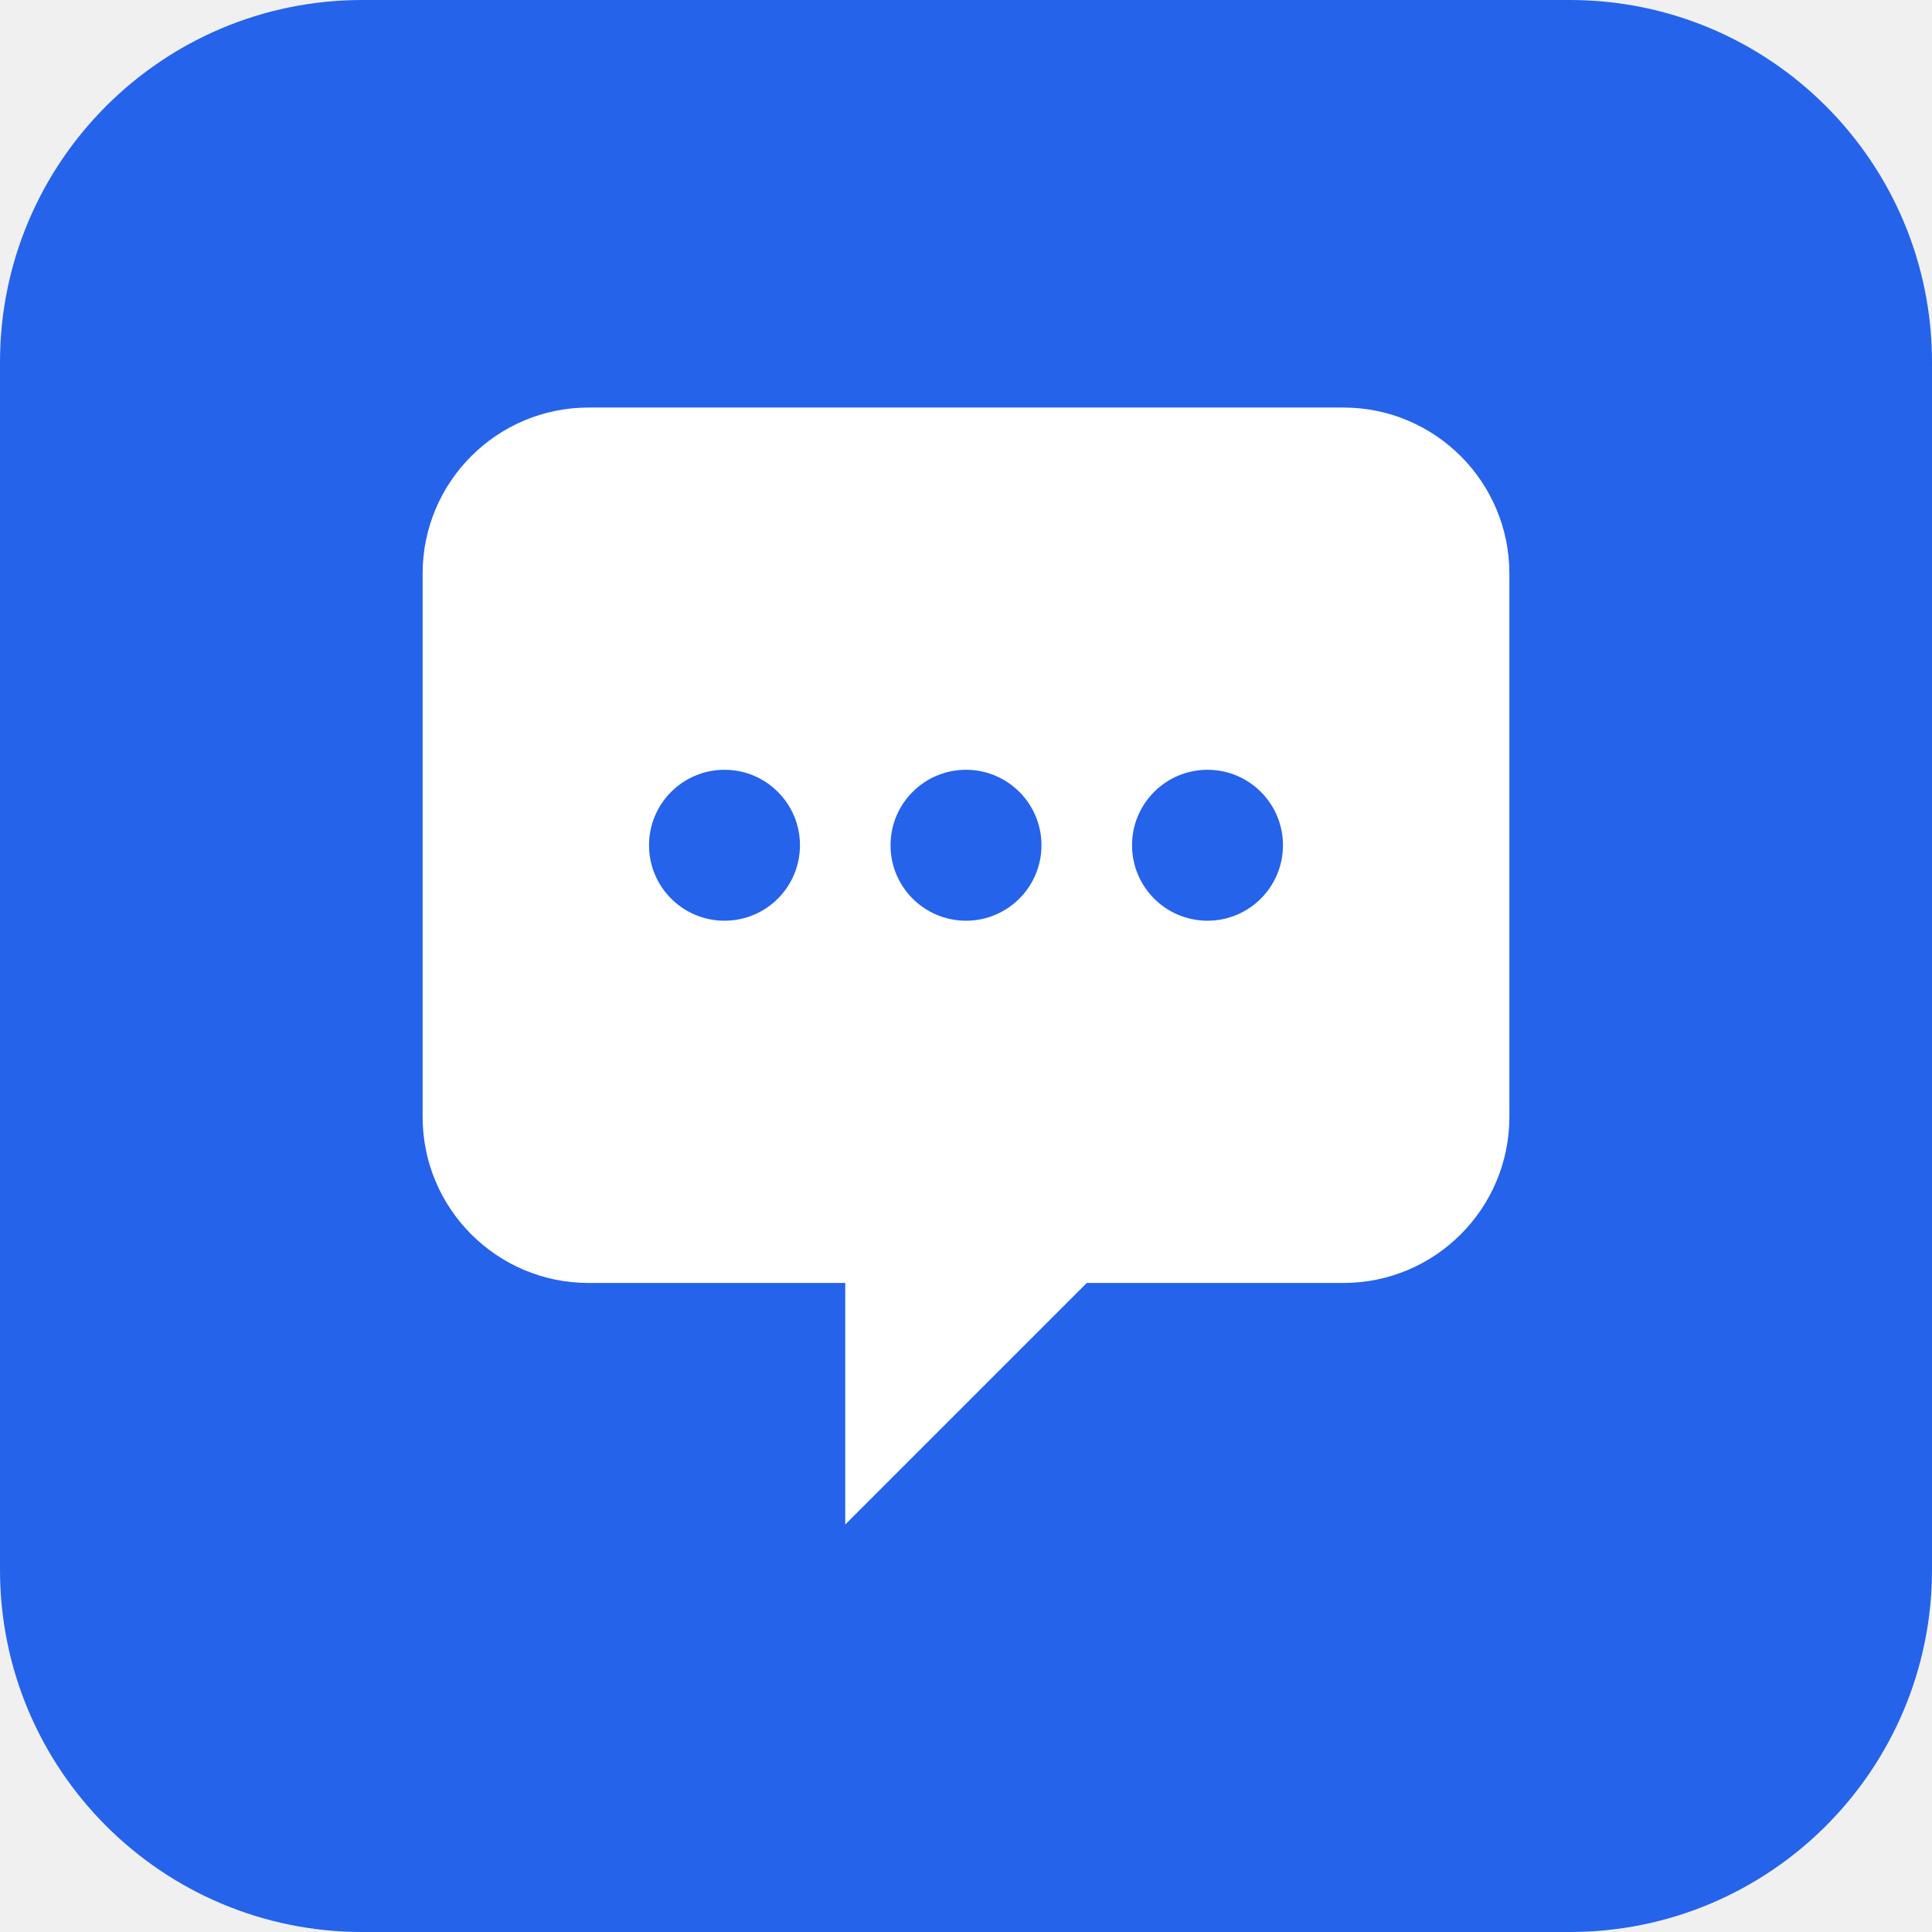
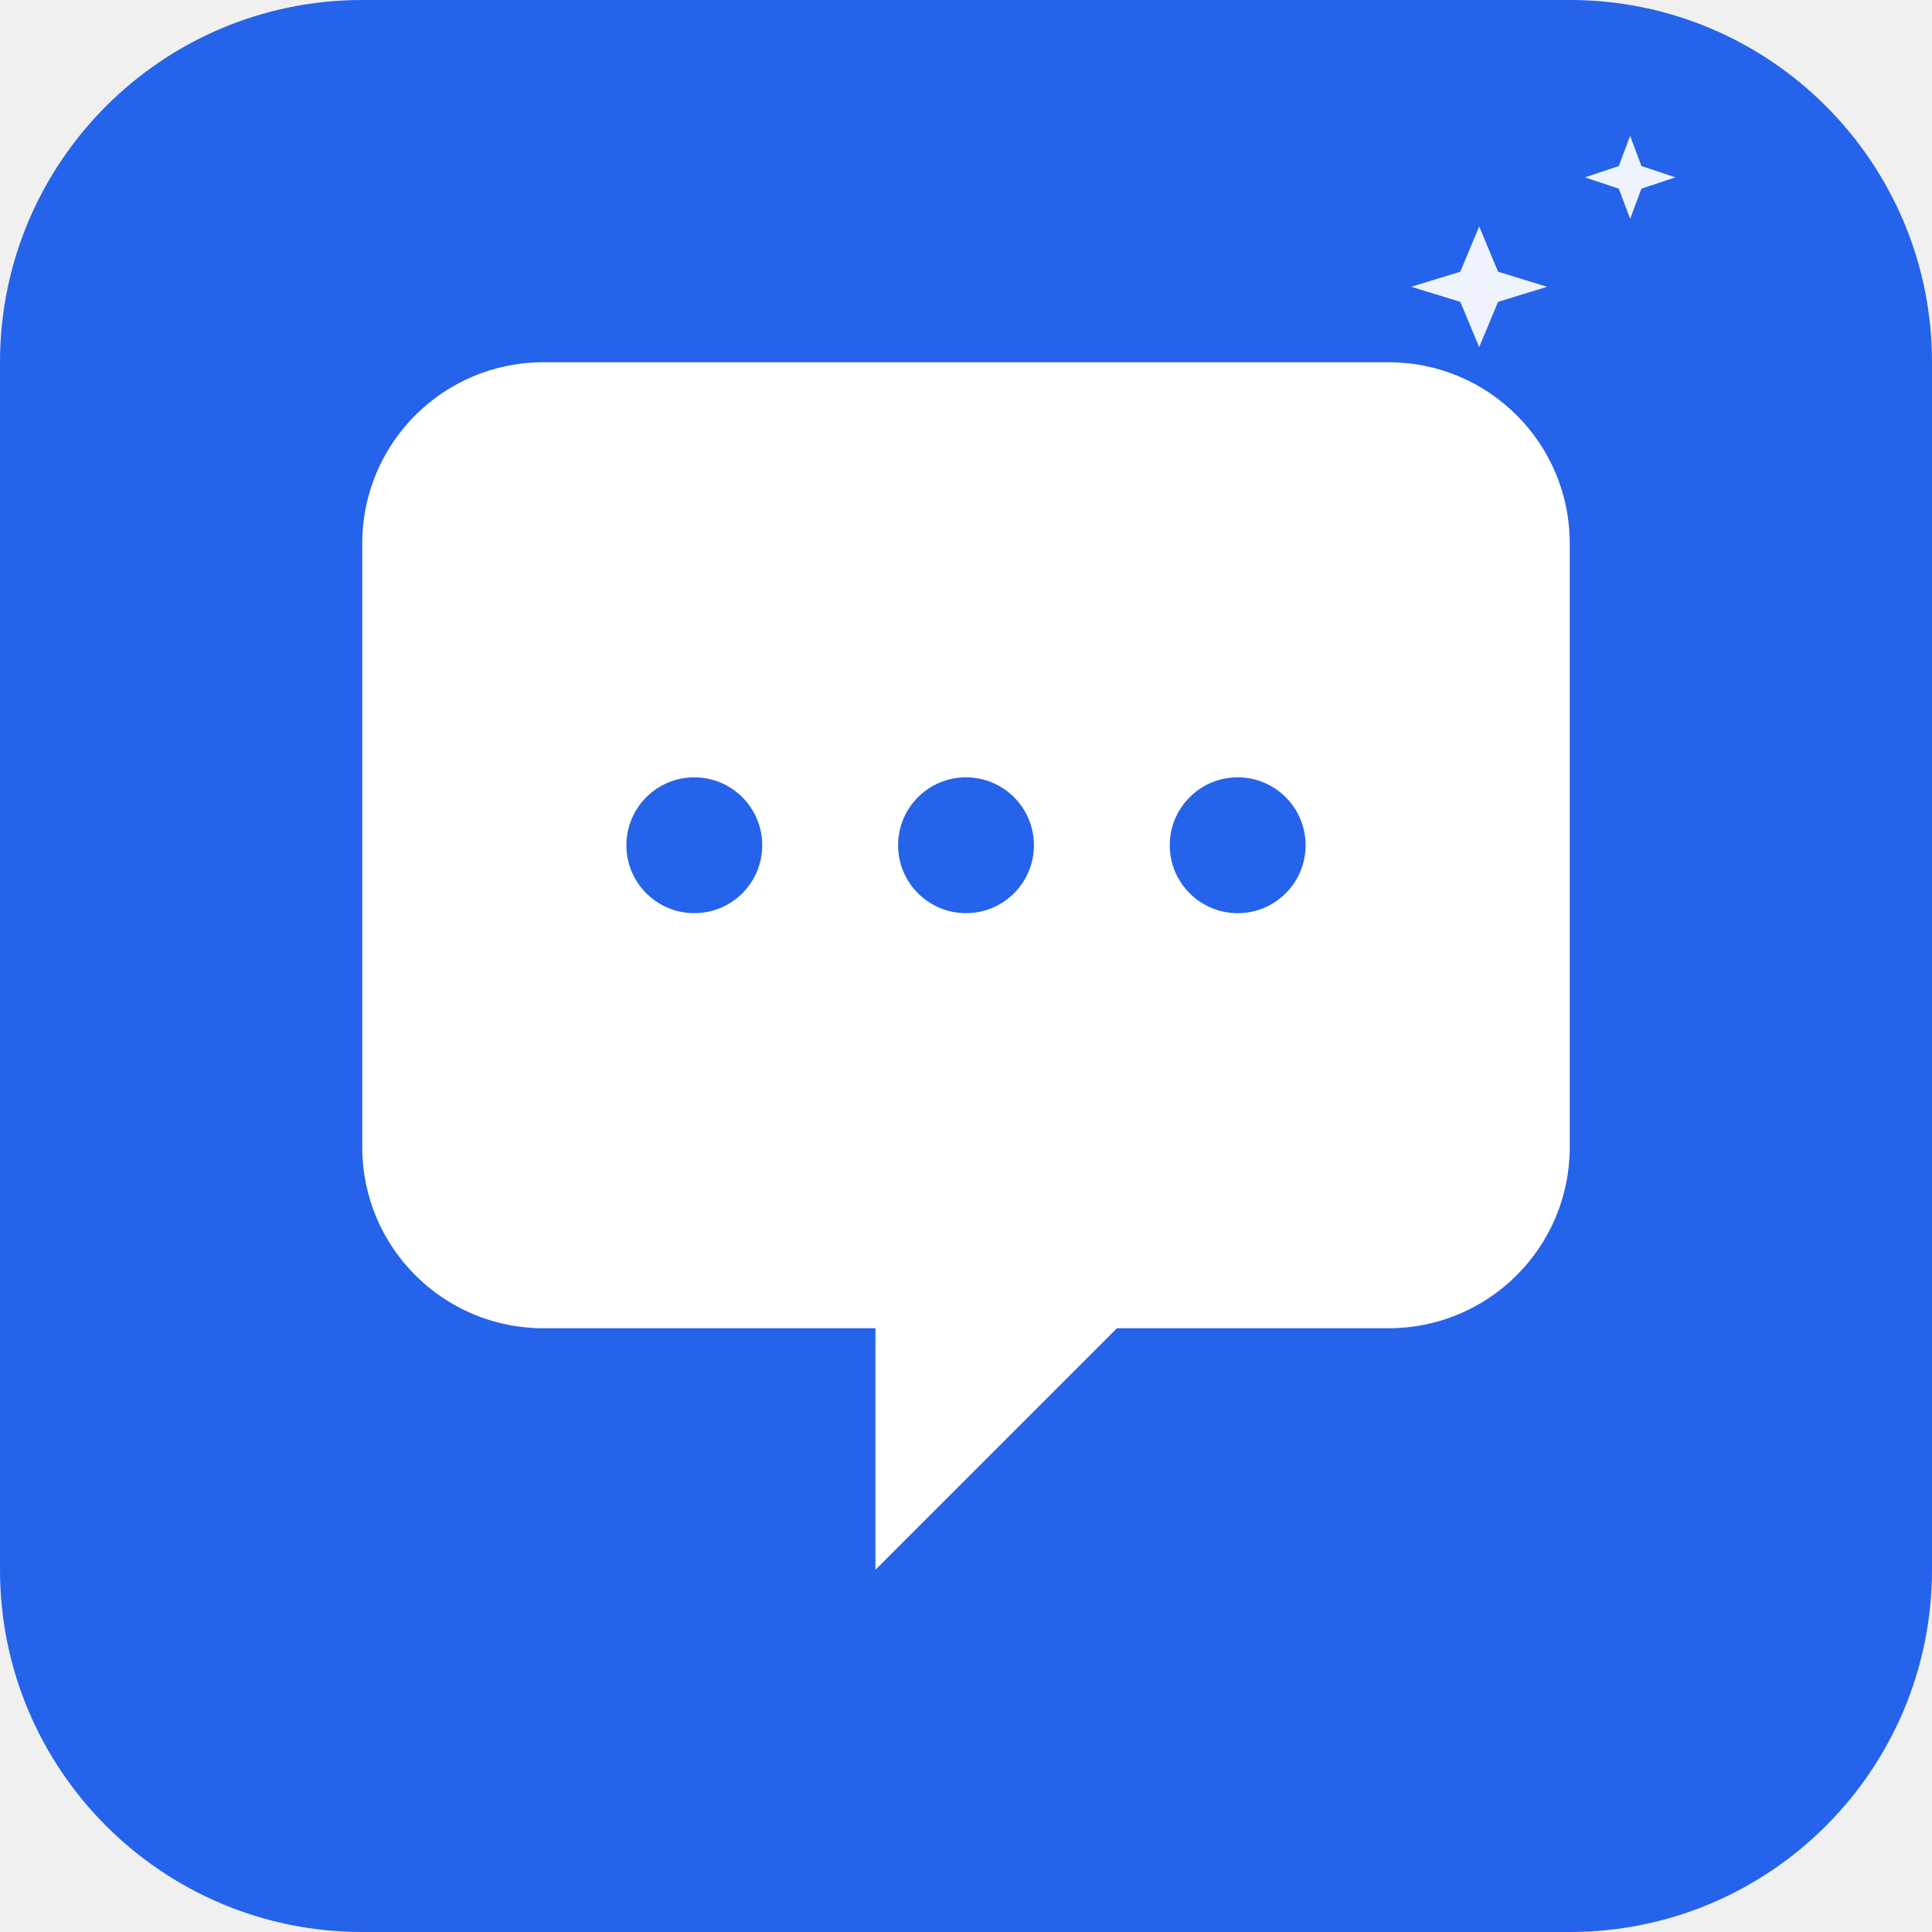
<svg xmlns="http://www.w3.org/2000/svg" viewBox="0 0 256 256" width="256" height="256">
  <rect width="256" height="256" rx="48" fill="#2563eb" />
-   <path d="M56 76C56 63.85 65.85 54 78 54H178C190.15 54 200 63.85 200 76V148C200 160.15 190.15 170 178 170H144L112 202V170H78C65.85 170 56 160.15 56 148V76Z" fill="white" />
-   <circle cx="96" cy="112" r="10" fill="#2563eb" />
-   <circle cx="128" cy="112" r="10" fill="#2563eb" />
-   <circle cx="160" cy="112" r="10" fill="#2563eb" />
+   <path d="M48 72C48 58.74 58.74 48 72 48H184C197.26 48 208 58.74 208 72V152C208 165.26 197.26 176 184 176H148L116 208V176H72C58.74 176 48 165.26 48 152V72Z" fill="white" />
+   <circle cx="92" cy="112" r="9" fill="#2563eb" />
+   <circle cx="128" cy="112" r="9" fill="#2563eb" />
+   <circle cx="164" cy="112" r="9" fill="#2563eb" />
+   <g fill="white" opacity="0.92">
+     <path d="M196 30 L198.5 36 L205 38 L198.5 40 L196 46 L193.5 40 L187 38 L193.5 36 Z" />
+     <path d="M216 18 L217.5 22 L222 23.5 L217.5 25 L216 29 L214.5 25 L210 23.5 L214.5 22 Z" />
+   </g>
</svg>
